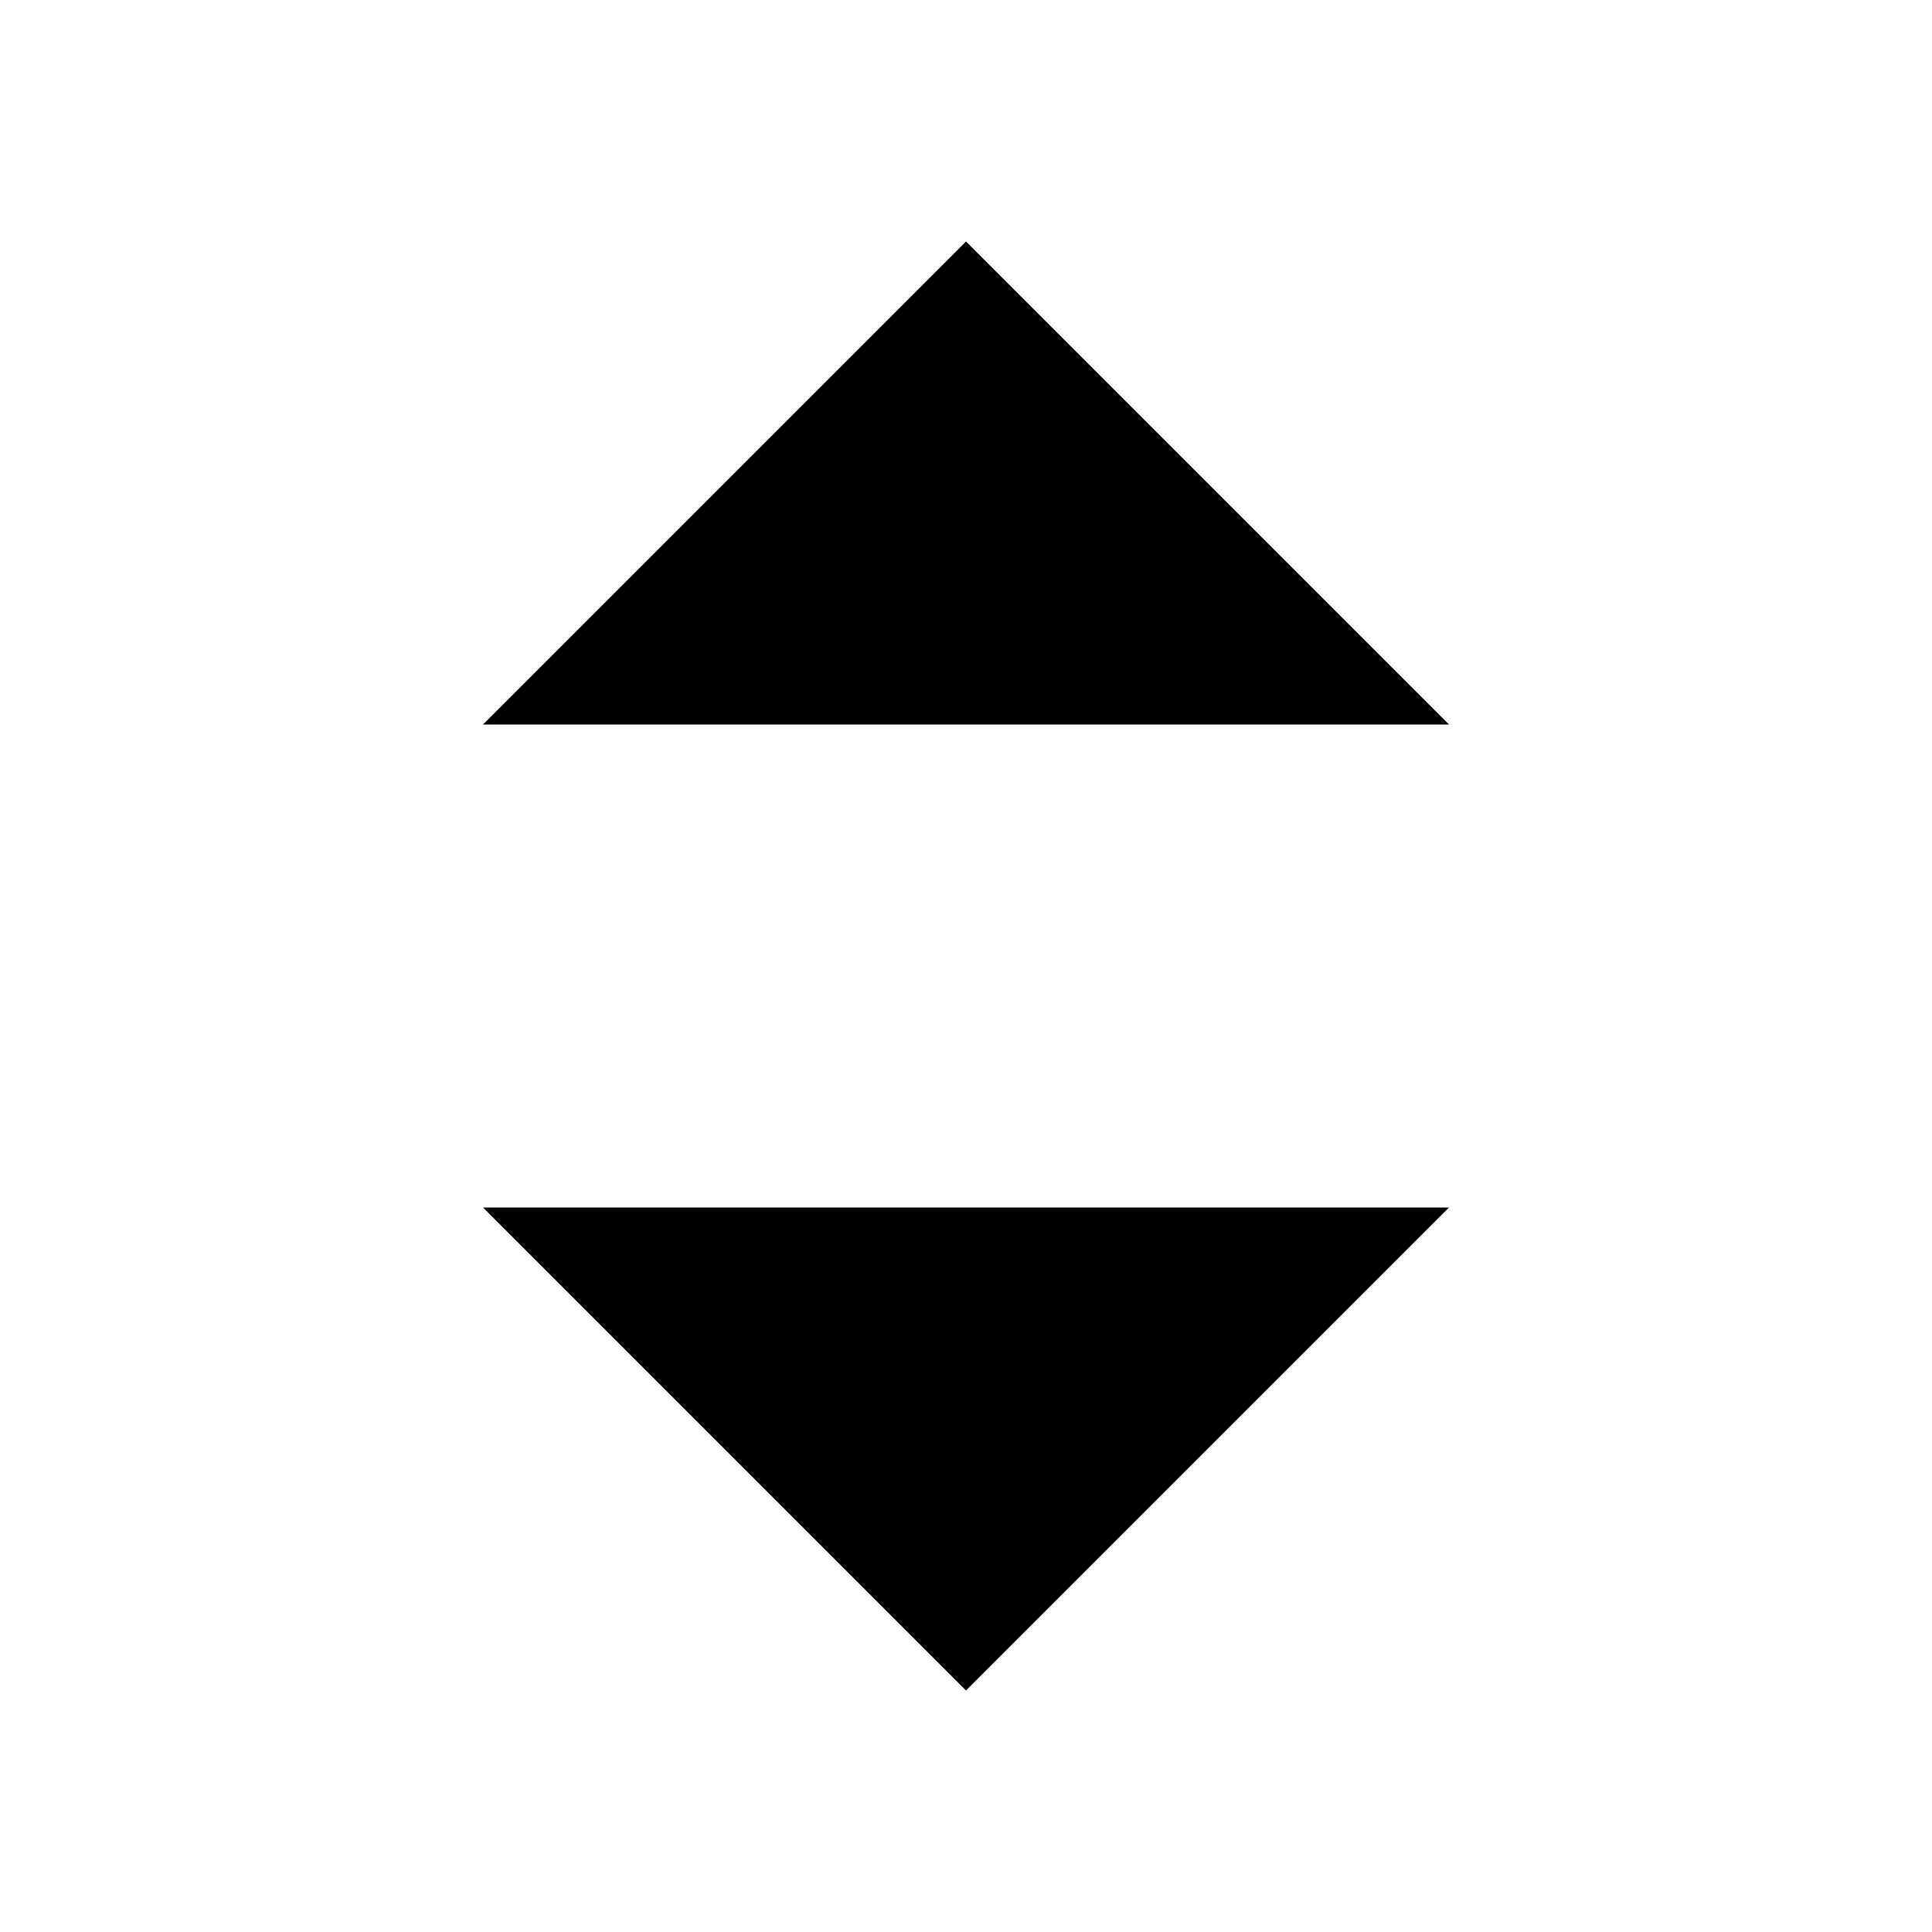
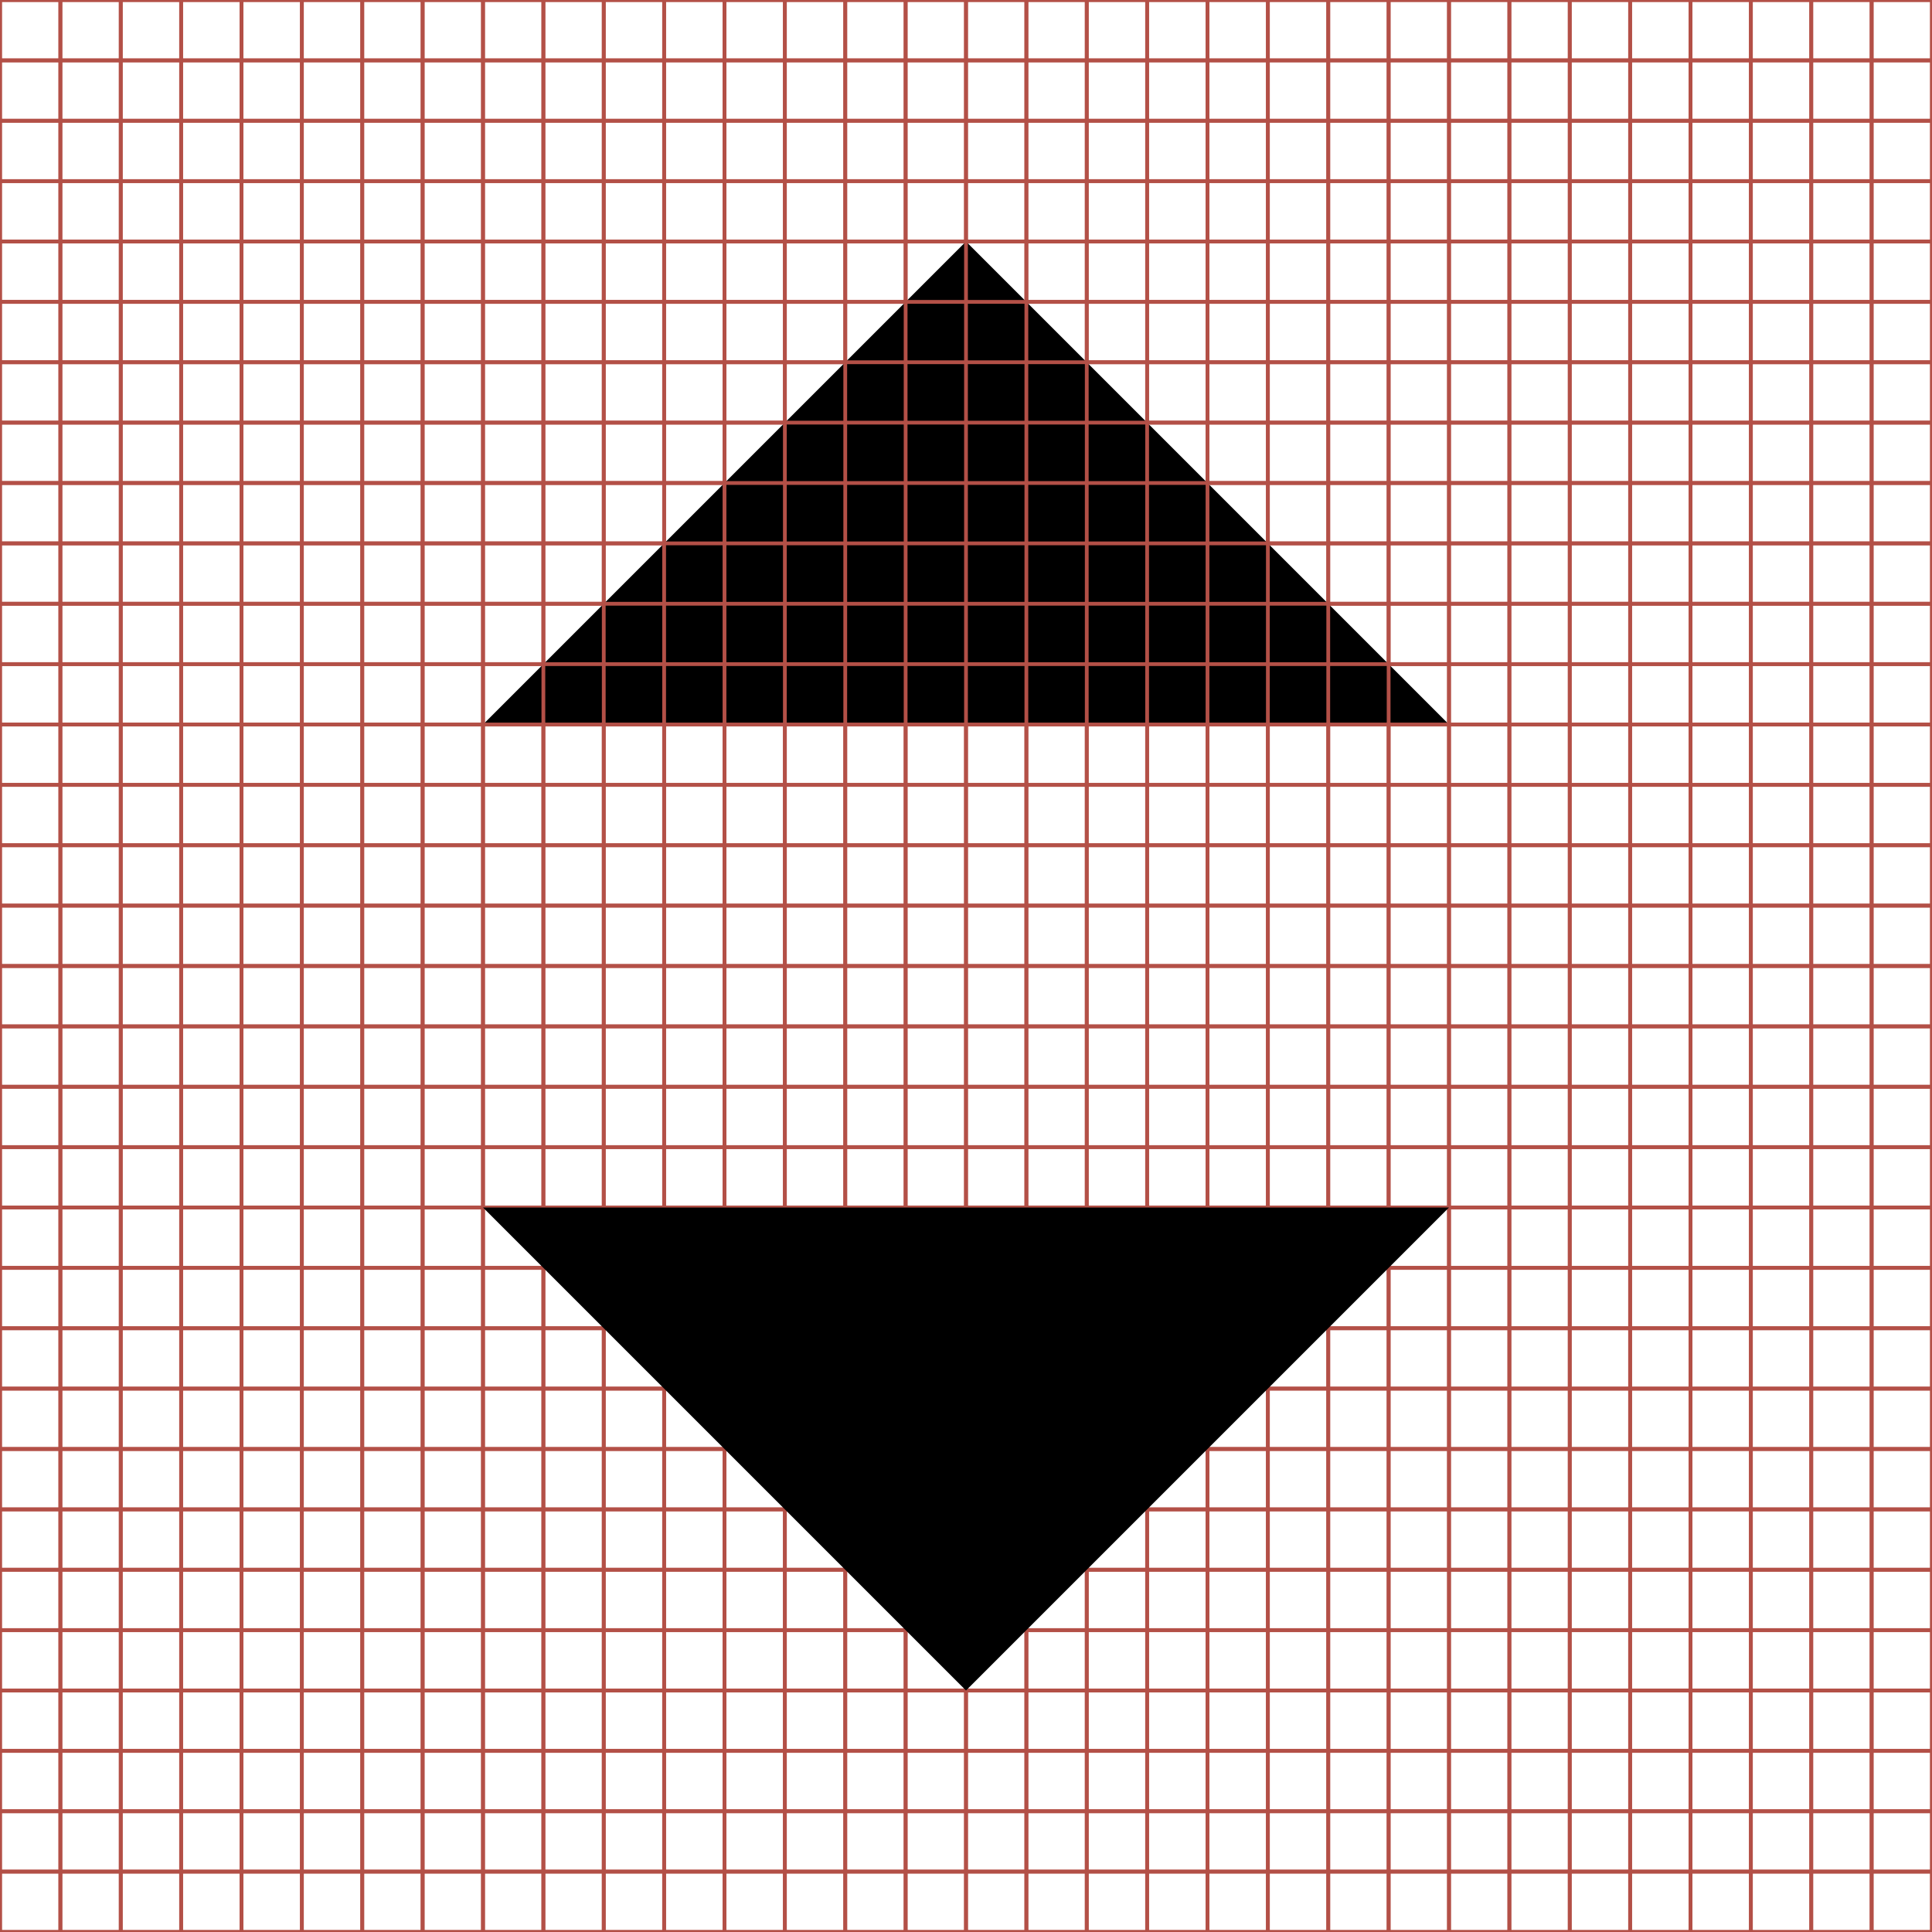
<svg xmlns="http://www.w3.org/2000/svg" width="512" height="512" x="0px" y="0px" viewBox="0 0 512 512">
-   <g>
-     <g class="asc-arrow">
-       <g display="none" opacity="0.3" id="svg_1">
-         <line fill="none" stroke="#B35047" x1="48" y1="0" x2="48" y2="512" id="svg_2" />
-         <line fill="none" stroke="#B35047" x1="80" y1="0" x2="80" y2="512" id="svg_3" />
-         <line fill="none" stroke="#B35047" x1="112" y1="0" x2="112" y2="512" id="svg_4" />
-         <line fill="none" stroke="#B35047" x1="144" y1="0" x2="144" y2="512" id="svg_5" />
-         <line fill="none" stroke="#B35047" x1="176" y1="0" x2="176" y2="512" id="svg_6" />
-         <line fill="none" stroke="#B35047" x1="208" y1="0" x2="208" y2="512" id="svg_7" />
-         <line fill="none" stroke="#B35047" x1="240" y1="0" x2="240" y2="512" id="svg_8" />
-         <line fill="none" stroke="#B35047" x1="272" y1="0" x2="272" y2="512" id="svg_9" />
-         <line fill="none" stroke="#B35047" x1="304" y1="0" x2="304" y2="512" id="svg_10" />
-         <line fill="none" stroke="#B35047" x1="336" y1="0" x2="336" y2="512" id="svg_11" />
-         <line fill="none" stroke="#B35047" x1="368" y1="0" x2="368" y2="512" id="svg_12" />
-         <line fill="none" stroke="#B35047" x1="400" y1="0" x2="400" y2="512" id="svg_13" />
-         <line fill="none" stroke="#B35047" x1="432" y1="0" x2="432" y2="512" id="svg_14" />
-         <line fill="none" stroke="#B35047" x1="464" y1="0" x2="464" y2="512" id="svg_15" />
-         <line fill="none" stroke="#B35047" x1="496" y1="0" x2="496" y2="512" id="svg_16" />
-         <line fill="none" stroke="#B35047" x1="0" y1="48" x2="512" y2="48" id="svg_17" />
-         <line fill="none" stroke="#B35047" x1="0" y1="80" x2="512" y2="80" id="svg_18" />
-         <line fill="none" stroke="#B35047" x1="0" y1="112" x2="512" y2="112" id="svg_19" />
-         <line fill="none" stroke="#B35047" x1="0" y1="144" x2="512" y2="144" id="svg_20" />
-         <line fill="none" stroke="#B35047" x1="0" y1="176" x2="512" y2="176" id="svg_21" />
-         <line fill="none" stroke="#B35047" x1="0" y1="208" x2="512" y2="208" id="svg_22" />
-         <line fill="none" stroke="#B35047" x1="0" y1="240" x2="512" y2="240" id="svg_23" />
-         <line fill="none" stroke="#B35047" x1="0" y1="272" x2="512" y2="272" id="svg_24" />
-         <line fill="none" stroke="#B35047" x1="0" y1="304" x2="512" y2="304" id="svg_25" />
-         <line fill="none" stroke="#B35047" x1="0" y1="336" x2="512" y2="336" id="svg_26" />
-         <line fill="none" stroke="#B35047" x1="0" y1="368" x2="512" y2="368" id="svg_27" />
-         <line fill="none" stroke="#B35047" x1="0" y1="400" x2="512" y2="400" id="svg_28" />
-         <line fill="none" stroke="#B35047" x1="0" y1="432" x2="512" y2="432" id="svg_29" />
-         <line fill="none" stroke="#B35047" x1="0" y1="464" x2="512" y2="464" id="svg_30" />
-         <line fill="none" stroke="#B35047" x1="0" y1="496" x2="512" y2="496" id="svg_31" />
-         <line fill="none" stroke="#B35047" x1="0" y1="16" x2="512" y2="16" id="svg_32" />
-         <line fill="none" stroke="#B35047" x1="16" y1="0" x2="16" y2="512" id="svg_33" />
-       </g>
-       <g display="none" id="svg_34">
-         <line fill="none" stroke="#B35047" x1="32" y1="0" x2="32" y2="512" id="svg_35" />
-         <line fill="none" stroke="#B35047" x1="64" y1="0" x2="64" y2="512" id="svg_36" />
-         <line fill="none" stroke="#B35047" x1="96" y1="0" x2="96" y2="512" id="svg_37" />
-         <line fill="none" stroke="#B35047" x1="128" y1="0" x2="128" y2="512" id="svg_38" />
-         <line fill="none" stroke="#B35047" x1="160" y1="0" x2="160" y2="512" id="svg_39" />
-         <line fill="none" stroke="#B35047" x1="192" y1="0" x2="192" y2="512" id="svg_40" />
-         <line fill="none" stroke="#B35047" x1="224" y1="0" x2="224" y2="512" id="svg_41" />
-         <line fill="none" stroke="#B35047" x1="256" y1="0" x2="256" y2="512" id="svg_42" />
-         <line fill="none" stroke="#B35047" x1="288" y1="0" x2="288" y2="512" id="svg_43" />
-         <line fill="none" stroke="#B35047" x1="320" y1="0" x2="320" y2="512" id="svg_44" />
-         <line fill="none" stroke="#B35047" x1="352" y1="0" x2="352" y2="512" id="svg_45" />
-         <line fill="none" stroke="#B35047" x1="384" y1="0" x2="384" y2="512" id="svg_46" />
-         <line fill="none" stroke="#B35047" x1="416" y1="0" x2="416" y2="512" id="svg_47" />
-         <line fill="none" stroke="#B35047" x1="448" y1="0" x2="448" y2="512" id="svg_48" />
-         <line fill="none" stroke="#B35047" x1="480" y1="0" x2="480" y2="512" id="svg_49" />
-         <line fill="none" stroke="#B35047" x1="0" y1="32" x2="512" y2="32" id="svg_50" />
-         <line fill="none" stroke="#B35047" x1="0" y1="64" x2="512" y2="64" id="svg_51" />
-         <line fill="none" stroke="#B35047" x1="0" y1="96" x2="512" y2="96" id="svg_52" />
-         <line fill="none" stroke="#B35047" x1="0" y1="128" x2="512" y2="128" id="svg_53" />
-         <line fill="none" stroke="#B35047" x1="0" y1="160" x2="512" y2="160" id="svg_54" />
-         <line fill="none" stroke="#B35047" x1="0" y1="192" x2="512" y2="192" id="svg_55" />
-         <line fill="none" stroke="#B35047" x1="0" y1="224" x2="512" y2="224" id="svg_56" />
-         <line fill="none" stroke="#B35047" x1="0" y1="256" x2="512" y2="256" id="svg_57" />
-         <line fill="none" stroke="#B35047" x1="0" y1="288" x2="512" y2="288" id="svg_58" />
-         <line fill="none" stroke="#B35047" x1="0" y1="320" x2="512" y2="320" id="svg_59" />
-         <line fill="none" stroke="#B35047" x1="0" y1="352" x2="512" y2="352" id="svg_60" />
-         <line fill="none" stroke="#B35047" x1="0" y1="384" x2="512" y2="384" id="svg_61" />
-         <line fill="none" stroke="#B35047" x1="0" y1="416" x2="512" y2="416" id="svg_62" />
-         <line fill="none" stroke="#B35047" x1="0" y1="448" x2="512" y2="448" id="svg_63" />
-         <line fill="none" stroke="#B35047" x1="0" y1="480" x2="512" y2="480" id="svg_64" />
-         <rect fill="none" stroke="#B35047" width="512" height="512" id="svg_65" />
-       </g>
-       <g id="svg_66">
-         <polygon points="384,192 256,64 128,192  " id="svg_67" />
-       </g>
-     </g>
-     <g class="desc-arrow">
-       <g display="none" opacity="0.3" id="svg_68">
-         <line fill="none" stroke="#B35047" x1="48" y1="0" x2="48" y2="512" id="svg_69" />
-         <line fill="none" stroke="#B35047" x1="80" y1="0" x2="80" y2="512" id="svg_70" />
-         <line fill="none" stroke="#B35047" x1="112" y1="0" x2="112" y2="512" id="svg_71" />
-         <line fill="none" stroke="#B35047" x1="144" y1="0" x2="144" y2="512" id="svg_72" />
-         <line fill="none" stroke="#B35047" x1="176" y1="0" x2="176" y2="512" id="svg_73" />
-         <line fill="none" stroke="#B35047" x1="208" y1="0" x2="208" y2="512" id="svg_74" />
-         <line fill="none" stroke="#B35047" x1="240" y1="0" x2="240" y2="512" id="svg_75" />
-         <line fill="none" stroke="#B35047" x1="272" y1="0" x2="272" y2="512" id="svg_76" />
-         <line fill="none" stroke="#B35047" x1="304" y1="0" x2="304" y2="512" id="svg_77" />
-         <line fill="none" stroke="#B35047" x1="336" y1="0" x2="336" y2="512" id="svg_78" />
-         <line fill="none" stroke="#B35047" x1="368" y1="0" x2="368" y2="512" id="svg_79" />
-         <line fill="none" stroke="#B35047" x1="400" y1="0" x2="400" y2="512" id="svg_80" />
-         <line fill="none" stroke="#B35047" x1="432" y1="0" x2="432" y2="512" id="svg_81" />
-         <line fill="none" stroke="#B35047" x1="464" y1="0" x2="464" y2="512" id="svg_82" />
-         <line fill="none" stroke="#B35047" x1="496" y1="0" x2="496" y2="512" id="svg_83" />
-         <line fill="none" stroke="#B35047" x1="0" y1="48" x2="512" y2="48" id="svg_84" />
-         <line fill="none" stroke="#B35047" x1="0" y1="80" x2="512" y2="80" id="svg_85" />
-         <line fill="none" stroke="#B35047" x1="0" y1="112" x2="512" y2="112" id="svg_86" />
-         <line fill="none" stroke="#B35047" x1="0" y1="144" x2="512" y2="144" id="svg_87" />
-         <line fill="none" stroke="#B35047" x1="0" y1="176" x2="512" y2="176" id="svg_88" />
-         <line fill="none" stroke="#B35047" x1="0" y1="208" x2="512" y2="208" id="svg_89" />
-         <line fill="none" stroke="#B35047" x1="0" y1="240" x2="512" y2="240" id="svg_90" />
-         <line fill="none" stroke="#B35047" x1="0" y1="272" x2="512" y2="272" id="svg_91" />
-         <line fill="none" stroke="#B35047" x1="0" y1="304" x2="512" y2="304" id="svg_92" />
-         <line fill="none" stroke="#B35047" x1="0" y1="336" x2="512" y2="336" id="svg_93" />
-         <line fill="none" stroke="#B35047" x1="0" y1="368" x2="512" y2="368" id="svg_94" />
-         <line fill="none" stroke="#B35047" x1="0" y1="400" x2="512" y2="400" id="svg_95" />
-         <line fill="none" stroke="#B35047" x1="0" y1="432" x2="512" y2="432" id="svg_96" />
-         <line fill="none" stroke="#B35047" x1="0" y1="464" x2="512" y2="464" id="svg_97" />
-         <line fill="none" stroke="#B35047" x1="0" y1="496" x2="512" y2="496" id="svg_98" />
-         <line fill="none" stroke="#B35047" x1="0" y1="16" x2="512" y2="16" id="svg_99" />
-         <line fill="none" stroke="#B35047" x1="16" y1="0" x2="16" y2="512" id="svg_100" />
-       </g>
-       <g display="none" id="svg_101">
-         <line fill="none" stroke="#B35047" x1="32" y1="0" x2="32" y2="512" id="svg_102" />
-         <line fill="none" stroke="#B35047" x1="64" y1="0" x2="64" y2="512" id="svg_103" />
-         <line fill="none" stroke="#B35047" x1="96" y1="0" x2="96" y2="512" id="svg_104" />
-         <line fill="none" stroke="#B35047" x1="128" y1="0" x2="128" y2="512" id="svg_105" />
-         <line fill="none" stroke="#B35047" x1="160" y1="0" x2="160" y2="512" id="svg_106" />
-         <line fill="none" stroke="#B35047" x1="192" y1="0" x2="192" y2="512" id="svg_107" />
-         <line fill="none" stroke="#B35047" x1="224" y1="0" x2="224" y2="512" id="svg_108" />
-         <line fill="none" stroke="#B35047" x1="256" y1="0" x2="256" y2="512" id="svg_109" />
-         <line fill="none" stroke="#B35047" x1="288" y1="0" x2="288" y2="512" id="svg_110" />
-         <line fill="none" stroke="#B35047" x1="320" y1="0" x2="320" y2="512" id="svg_111" />
-         <line fill="none" stroke="#B35047" x1="352" y1="0" x2="352" y2="512" id="svg_112" />
-         <line fill="none" stroke="#B35047" x1="384" y1="0" x2="384" y2="512" id="svg_113" />
-         <line fill="none" stroke="#B35047" x1="416" y1="0" x2="416" y2="512" id="svg_114" />
-         <line fill="none" stroke="#B35047" x1="448" y1="0" x2="448" y2="512" id="svg_115" />
-         <line fill="none" stroke="#B35047" x1="480" y1="0" x2="480" y2="512" id="svg_116" />
-         <line fill="none" stroke="#B35047" x1="0" y1="32" x2="512" y2="32" id="svg_117" />
-         <line fill="none" stroke="#B35047" x1="0" y1="64" x2="512" y2="64" id="svg_118" />
-         <line fill="none" stroke="#B35047" x1="0" y1="96" x2="512" y2="96" id="svg_119" />
-         <line fill="none" stroke="#B35047" x1="0" y1="128" x2="512" y2="128" id="svg_120" />
-         <line fill="none" stroke="#B35047" x1="0" y1="160" x2="512" y2="160" id="svg_121" />
-         <line fill="none" stroke="#B35047" x1="0" y1="192" x2="512" y2="192" id="svg_122" />
-         <line fill="none" stroke="#B35047" x1="0" y1="224" x2="512" y2="224" id="svg_123" />
-         <line fill="none" stroke="#B35047" x1="0" y1="256" x2="512" y2="256" id="svg_124" />
-         <line fill="none" stroke="#B35047" x1="0" y1="288" x2="512" y2="288" id="svg_125" />
-         <line fill="none" stroke="#B35047" x1="0" y1="320" x2="512" y2="320" id="svg_126" />
-         <line fill="none" stroke="#B35047" x1="0" y1="352" x2="512" y2="352" id="svg_127" />
-         <line fill="none" stroke="#B35047" x1="0" y1="384" x2="512" y2="384" id="svg_128" />
-         <line fill="none" stroke="#B35047" x1="0" y1="416" x2="512" y2="416" id="svg_129" />
-         <line fill="none" stroke="#B35047" x1="0" y1="448" x2="512" y2="448" id="svg_130" />
-         <line fill="none" stroke="#B35047" x1="0" y1="480" x2="512" y2="480" id="svg_131" />
-         <rect fill="none" stroke="#B35047" width="512" height="512" id="svg_132" />
-       </g>
-       <g id="svg_133">
-         <polygon points="128,320 256,448 384,320  " id="svg_134" />
-       </g>
-     </g>
+   <g class="asc-arrow">
+     <line fill="none" stroke="#B35047" x1="48" y1="0" x2="48" y2="512" id="svg_2" />
+     <line fill="none" stroke="#B35047" x1="80" y1="0" x2="80" y2="512" id="svg_3" />
+     <line fill="none" stroke="#B35047" x1="112" y1="0" x2="112" y2="512" id="svg_4" />
+     <line fill="none" stroke="#B35047" x1="144" y1="0" x2="144" y2="512" id="svg_5" />
+     <line fill="none" stroke="#B35047" x1="176" y1="0" x2="176" y2="512" id="svg_6" />
+     <line fill="none" stroke="#B35047" x1="208" y1="0" x2="208" y2="512" id="svg_7" />
+     <line fill="none" stroke="#B35047" x1="240" y1="0" x2="240" y2="512" id="svg_8" />
+     <line fill="none" stroke="#B35047" x1="272" y1="0" x2="272" y2="512" id="svg_9" />
+     <line fill="none" stroke="#B35047" x1="304" y1="0" x2="304" y2="512" id="svg_10" />
+     <line fill="none" stroke="#B35047" x1="336" y1="0" x2="336" y2="512" id="svg_11" />
+     <line fill="none" stroke="#B35047" x1="368" y1="0" x2="368" y2="512" id="svg_12" />
+     <line fill="none" stroke="#B35047" x1="400" y1="0" x2="400" y2="512" id="svg_13" />
+     <line fill="none" stroke="#B35047" x1="432" y1="0" x2="432" y2="512" id="svg_14" />
+     <line fill="none" stroke="#B35047" x1="464" y1="0" x2="464" y2="512" id="svg_15" />
+     <line fill="none" stroke="#B35047" x1="496" y1="0" x2="496" y2="512" id="svg_16" />
+     <line fill="none" stroke="#B35047" x1="0" y1="48" x2="512" y2="48" id="svg_17" />
+     <line fill="none" stroke="#B35047" x1="0" y1="80" x2="512" y2="80" id="svg_18" />
+     <line fill="none" stroke="#B35047" x1="0" y1="112" x2="512" y2="112" id="svg_19" />
+     <line fill="none" stroke="#B35047" x1="0" y1="144" x2="512" y2="144" id="svg_20" />
+     <line fill="none" stroke="#B35047" x1="0" y1="176" x2="512" y2="176" id="svg_21" />
+     <line fill="none" stroke="#B35047" x1="0" y1="208" x2="512" y2="208" id="svg_22" />
+     <line fill="none" stroke="#B35047" x1="0" y1="240" x2="512" y2="240" id="svg_23" />
+     <line fill="none" stroke="#B35047" x1="0" y1="272" x2="512" y2="272" id="svg_24" />
+     <line fill="none" stroke="#B35047" x1="0" y1="304" x2="512" y2="304" id="svg_25" />
+     <line fill="none" stroke="#B35047" x1="0" y1="336" x2="512" y2="336" id="svg_26" />
+     <line fill="none" stroke="#B35047" x1="0" y1="368" x2="512" y2="368" id="svg_27" />
+     <line fill="none" stroke="#B35047" x1="0" y1="400" x2="512" y2="400" id="svg_28" />
+     <line fill="none" stroke="#B35047" x1="0" y1="432" x2="512" y2="432" id="svg_29" />
+     <line fill="none" stroke="#B35047" x1="0" y1="464" x2="512" y2="464" id="svg_30" />
+     <line fill="none" stroke="#B35047" x1="0" y1="496" x2="512" y2="496" id="svg_31" />
+     <line fill="none" stroke="#B35047" x1="0" y1="16" x2="512" y2="16" id="svg_32" />
+     <line fill="none" stroke="#B35047" x1="16" y1="0" x2="16" y2="512" id="svg_33" />
+     <line fill="none" stroke="#B35047" x1="32" y1="0" x2="32" y2="512" id="svg_35" />
+     <line fill="none" stroke="#B35047" x1="64" y1="0" x2="64" y2="512" id="svg_36" />
+     <line fill="none" stroke="#B35047" x1="96" y1="0" x2="96" y2="512" id="svg_37" />
+     <line fill="none" stroke="#B35047" x1="128" y1="0" x2="128" y2="512" id="svg_38" />
+     <line fill="none" stroke="#B35047" x1="160" y1="0" x2="160" y2="512" id="svg_39" />
+     <line fill="none" stroke="#B35047" x1="192" y1="0" x2="192" y2="512" id="svg_40" />
+     <line fill="none" stroke="#B35047" x1="224" y1="0" x2="224" y2="512" id="svg_41" />
+     <line fill="none" stroke="#B35047" x1="256" y1="0" x2="256" y2="512" id="svg_42" />
+     <line fill="none" stroke="#B35047" x1="288" y1="0" x2="288" y2="512" id="svg_43" />
+     <line fill="none" stroke="#B35047" x1="320" y1="0" x2="320" y2="512" id="svg_44" />
+     <line fill="none" stroke="#B35047" x1="352" y1="0" x2="352" y2="512" id="svg_45" />
+     <line fill="none" stroke="#B35047" x1="384" y1="0" x2="384" y2="512" id="svg_46" />
+     <line fill="none" stroke="#B35047" x1="416" y1="0" x2="416" y2="512" id="svg_47" />
+     <line fill="none" stroke="#B35047" x1="448" y1="0" x2="448" y2="512" id="svg_48" />
+     <line fill="none" stroke="#B35047" x1="480" y1="0" x2="480" y2="512" id="svg_49" />
+     <line fill="none" stroke="#B35047" x1="0" y1="32" x2="512" y2="32" id="svg_50" />
+     <line fill="none" stroke="#B35047" x1="0" y1="64" x2="512" y2="64" id="svg_51" />
+     <line fill="none" stroke="#B35047" x1="0" y1="96" x2="512" y2="96" id="svg_52" />
+     <line fill="none" stroke="#B35047" x1="0" y1="128" x2="512" y2="128" id="svg_53" />
+     <line fill="none" stroke="#B35047" x1="0" y1="160" x2="512" y2="160" id="svg_54" />
+     <line fill="none" stroke="#B35047" x1="0" y1="192" x2="512" y2="192" id="svg_55" />
+     <line fill="none" stroke="#B35047" x1="0" y1="224" x2="512" y2="224" id="svg_56" />
+     <line fill="none" stroke="#B35047" x1="0" y1="256" x2="512" y2="256" id="svg_57" />
+     <line fill="none" stroke="#B35047" x1="0" y1="288" x2="512" y2="288" id="svg_58" />
+     <line fill="none" stroke="#B35047" x1="0" y1="320" x2="512" y2="320" id="svg_59" />
+     <line fill="none" stroke="#B35047" x1="0" y1="352" x2="512" y2="352" id="svg_60" />
+     <line fill="none" stroke="#B35047" x1="0" y1="384" x2="512" y2="384" id="svg_61" />
+     <line fill="none" stroke="#B35047" x1="0" y1="416" x2="512" y2="416" id="svg_62" />
+     <line fill="none" stroke="#B35047" x1="0" y1="448" x2="512" y2="448" id="svg_63" />
+     <line fill="none" stroke="#B35047" x1="0" y1="480" x2="512" y2="480" id="svg_64" />
+     <rect fill="none" stroke="#B35047" width="512" height="512" id="svg_65" />
+     <polygon points="384,192 256,64 128,192" />
+   </g>
+   <g class="desc-arrow">
+     <line fill="none" stroke="#B35047" x1="48" y1="0" x2="48" y2="512" id="svg_69" />
+     <line fill="none" stroke="#B35047" x1="80" y1="0" x2="80" y2="512" id="svg_70" />
+     <line fill="none" stroke="#B35047" x1="112" y1="0" x2="112" y2="512" id="svg_71" />
+     <line fill="none" stroke="#B35047" x1="144" y1="0" x2="144" y2="512" id="svg_72" />
+     <line fill="none" stroke="#B35047" x1="176" y1="0" x2="176" y2="512" id="svg_73" />
+     <line fill="none" stroke="#B35047" x1="208" y1="0" x2="208" y2="512" id="svg_74" />
+     <line fill="none" stroke="#B35047" x1="240" y1="0" x2="240" y2="512" id="svg_75" />
+     <line fill="none" stroke="#B35047" x1="272" y1="0" x2="272" y2="512" id="svg_76" />
+     <line fill="none" stroke="#B35047" x1="304" y1="0" x2="304" y2="512" id="svg_77" />
+     <line fill="none" stroke="#B35047" x1="336" y1="0" x2="336" y2="512" id="svg_78" />
+     <line fill="none" stroke="#B35047" x1="368" y1="0" x2="368" y2="512" id="svg_79" />
+     <line fill="none" stroke="#B35047" x1="400" y1="0" x2="400" y2="512" id="svg_80" />
+     <line fill="none" stroke="#B35047" x1="432" y1="0" x2="432" y2="512" id="svg_81" />
+     <line fill="none" stroke="#B35047" x1="464" y1="0" x2="464" y2="512" id="svg_82" />
+     <line fill="none" stroke="#B35047" x1="496" y1="0" x2="496" y2="512" id="svg_83" />
+     <line fill="none" stroke="#B35047" x1="0" y1="48" x2="512" y2="48" id="svg_84" />
+     <line fill="none" stroke="#B35047" x1="0" y1="80" x2="512" y2="80" id="svg_85" />
+     <line fill="none" stroke="#B35047" x1="0" y1="112" x2="512" y2="112" id="svg_86" />
+     <line fill="none" stroke="#B35047" x1="0" y1="144" x2="512" y2="144" id="svg_87" />
+     <line fill="none" stroke="#B35047" x1="0" y1="176" x2="512" y2="176" id="svg_88" />
+     <line fill="none" stroke="#B35047" x1="0" y1="208" x2="512" y2="208" id="svg_89" />
+     <line fill="none" stroke="#B35047" x1="0" y1="240" x2="512" y2="240" id="svg_90" />
+     <line fill="none" stroke="#B35047" x1="0" y1="272" x2="512" y2="272" id="svg_91" />
+     <line fill="none" stroke="#B35047" x1="0" y1="304" x2="512" y2="304" id="svg_92" />
+     <line fill="none" stroke="#B35047" x1="0" y1="336" x2="512" y2="336" id="svg_93" />
+     <line fill="none" stroke="#B35047" x1="0" y1="368" x2="512" y2="368" id="svg_94" />
+     <line fill="none" stroke="#B35047" x1="0" y1="400" x2="512" y2="400" id="svg_95" />
+     <line fill="none" stroke="#B35047" x1="0" y1="432" x2="512" y2="432" id="svg_96" />
+     <line fill="none" stroke="#B35047" x1="0" y1="464" x2="512" y2="464" id="svg_97" />
+     <line fill="none" stroke="#B35047" x1="0" y1="496" x2="512" y2="496" id="svg_98" />
+     <line fill="none" stroke="#B35047" x1="0" y1="16" x2="512" y2="16" id="svg_99" />
+     <line fill="none" stroke="#B35047" x1="16" y1="0" x2="16" y2="512" id="svg_100" />
+     <line fill="none" stroke="#B35047" x1="32" y1="0" x2="32" y2="512" id="svg_102" />
+     <line fill="none" stroke="#B35047" x1="64" y1="0" x2="64" y2="512" id="svg_103" />
+     <line fill="none" stroke="#B35047" x1="96" y1="0" x2="96" y2="512" id="svg_104" />
+     <line fill="none" stroke="#B35047" x1="128" y1="0" x2="128" y2="512" id="svg_105" />
+     <line fill="none" stroke="#B35047" x1="160" y1="0" x2="160" y2="512" id="svg_106" />
+     <line fill="none" stroke="#B35047" x1="192" y1="0" x2="192" y2="512" id="svg_107" />
+     <line fill="none" stroke="#B35047" x1="224" y1="0" x2="224" y2="512" id="svg_108" />
+     <line fill="none" stroke="#B35047" x1="256" y1="0" x2="256" y2="512" id="svg_109" />
+     <line fill="none" stroke="#B35047" x1="288" y1="0" x2="288" y2="512" id="svg_110" />
+     <line fill="none" stroke="#B35047" x1="320" y1="0" x2="320" y2="512" id="svg_111" />
+     <line fill="none" stroke="#B35047" x1="352" y1="0" x2="352" y2="512" id="svg_112" />
+     <line fill="none" stroke="#B35047" x1="384" y1="0" x2="384" y2="512" id="svg_113" />
+     <line fill="none" stroke="#B35047" x1="416" y1="0" x2="416" y2="512" id="svg_114" />
+     <line fill="none" stroke="#B35047" x1="448" y1="0" x2="448" y2="512" id="svg_115" />
+     <line fill="none" stroke="#B35047" x1="480" y1="0" x2="480" y2="512" id="svg_116" />
+     <line fill="none" stroke="#B35047" x1="0" y1="32" x2="512" y2="32" id="svg_117" />
+     <line fill="none" stroke="#B35047" x1="0" y1="64" x2="512" y2="64" id="svg_118" />
+     <line fill="none" stroke="#B35047" x1="0" y1="96" x2="512" y2="96" id="svg_119" />
+     <line fill="none" stroke="#B35047" x1="0" y1="128" x2="512" y2="128" id="svg_120" />
+     <line fill="none" stroke="#B35047" x1="0" y1="160" x2="512" y2="160" id="svg_121" />
+     <line fill="none" stroke="#B35047" x1="0" y1="192" x2="512" y2="192" id="svg_122" />
+     <line fill="none" stroke="#B35047" x1="0" y1="224" x2="512" y2="224" id="svg_123" />
+     <line fill="none" stroke="#B35047" x1="0" y1="256" x2="512" y2="256" id="svg_124" />
+     <line fill="none" stroke="#B35047" x1="0" y1="288" x2="512" y2="288" id="svg_125" />
+     <line fill="none" stroke="#B35047" x1="0" y1="320" x2="512" y2="320" id="svg_126" />
+     <line fill="none" stroke="#B35047" x1="0" y1="352" x2="512" y2="352" id="svg_127" />
+     <line fill="none" stroke="#B35047" x1="0" y1="384" x2="512" y2="384" id="svg_128" />
+     <line fill="none" stroke="#B35047" x1="0" y1="416" x2="512" y2="416" id="svg_129" />
+     <line fill="none" stroke="#B35047" x1="0" y1="448" x2="512" y2="448" id="svg_130" />
+     <line fill="none" stroke="#B35047" x1="0" y1="480" x2="512" y2="480" id="svg_131" />
+     <rect fill="none" stroke="#B35047" width="512" height="512" id="svg_132" />
+     <polygon points="128,320 256,448 384,320" />
  </g>
</svg>
